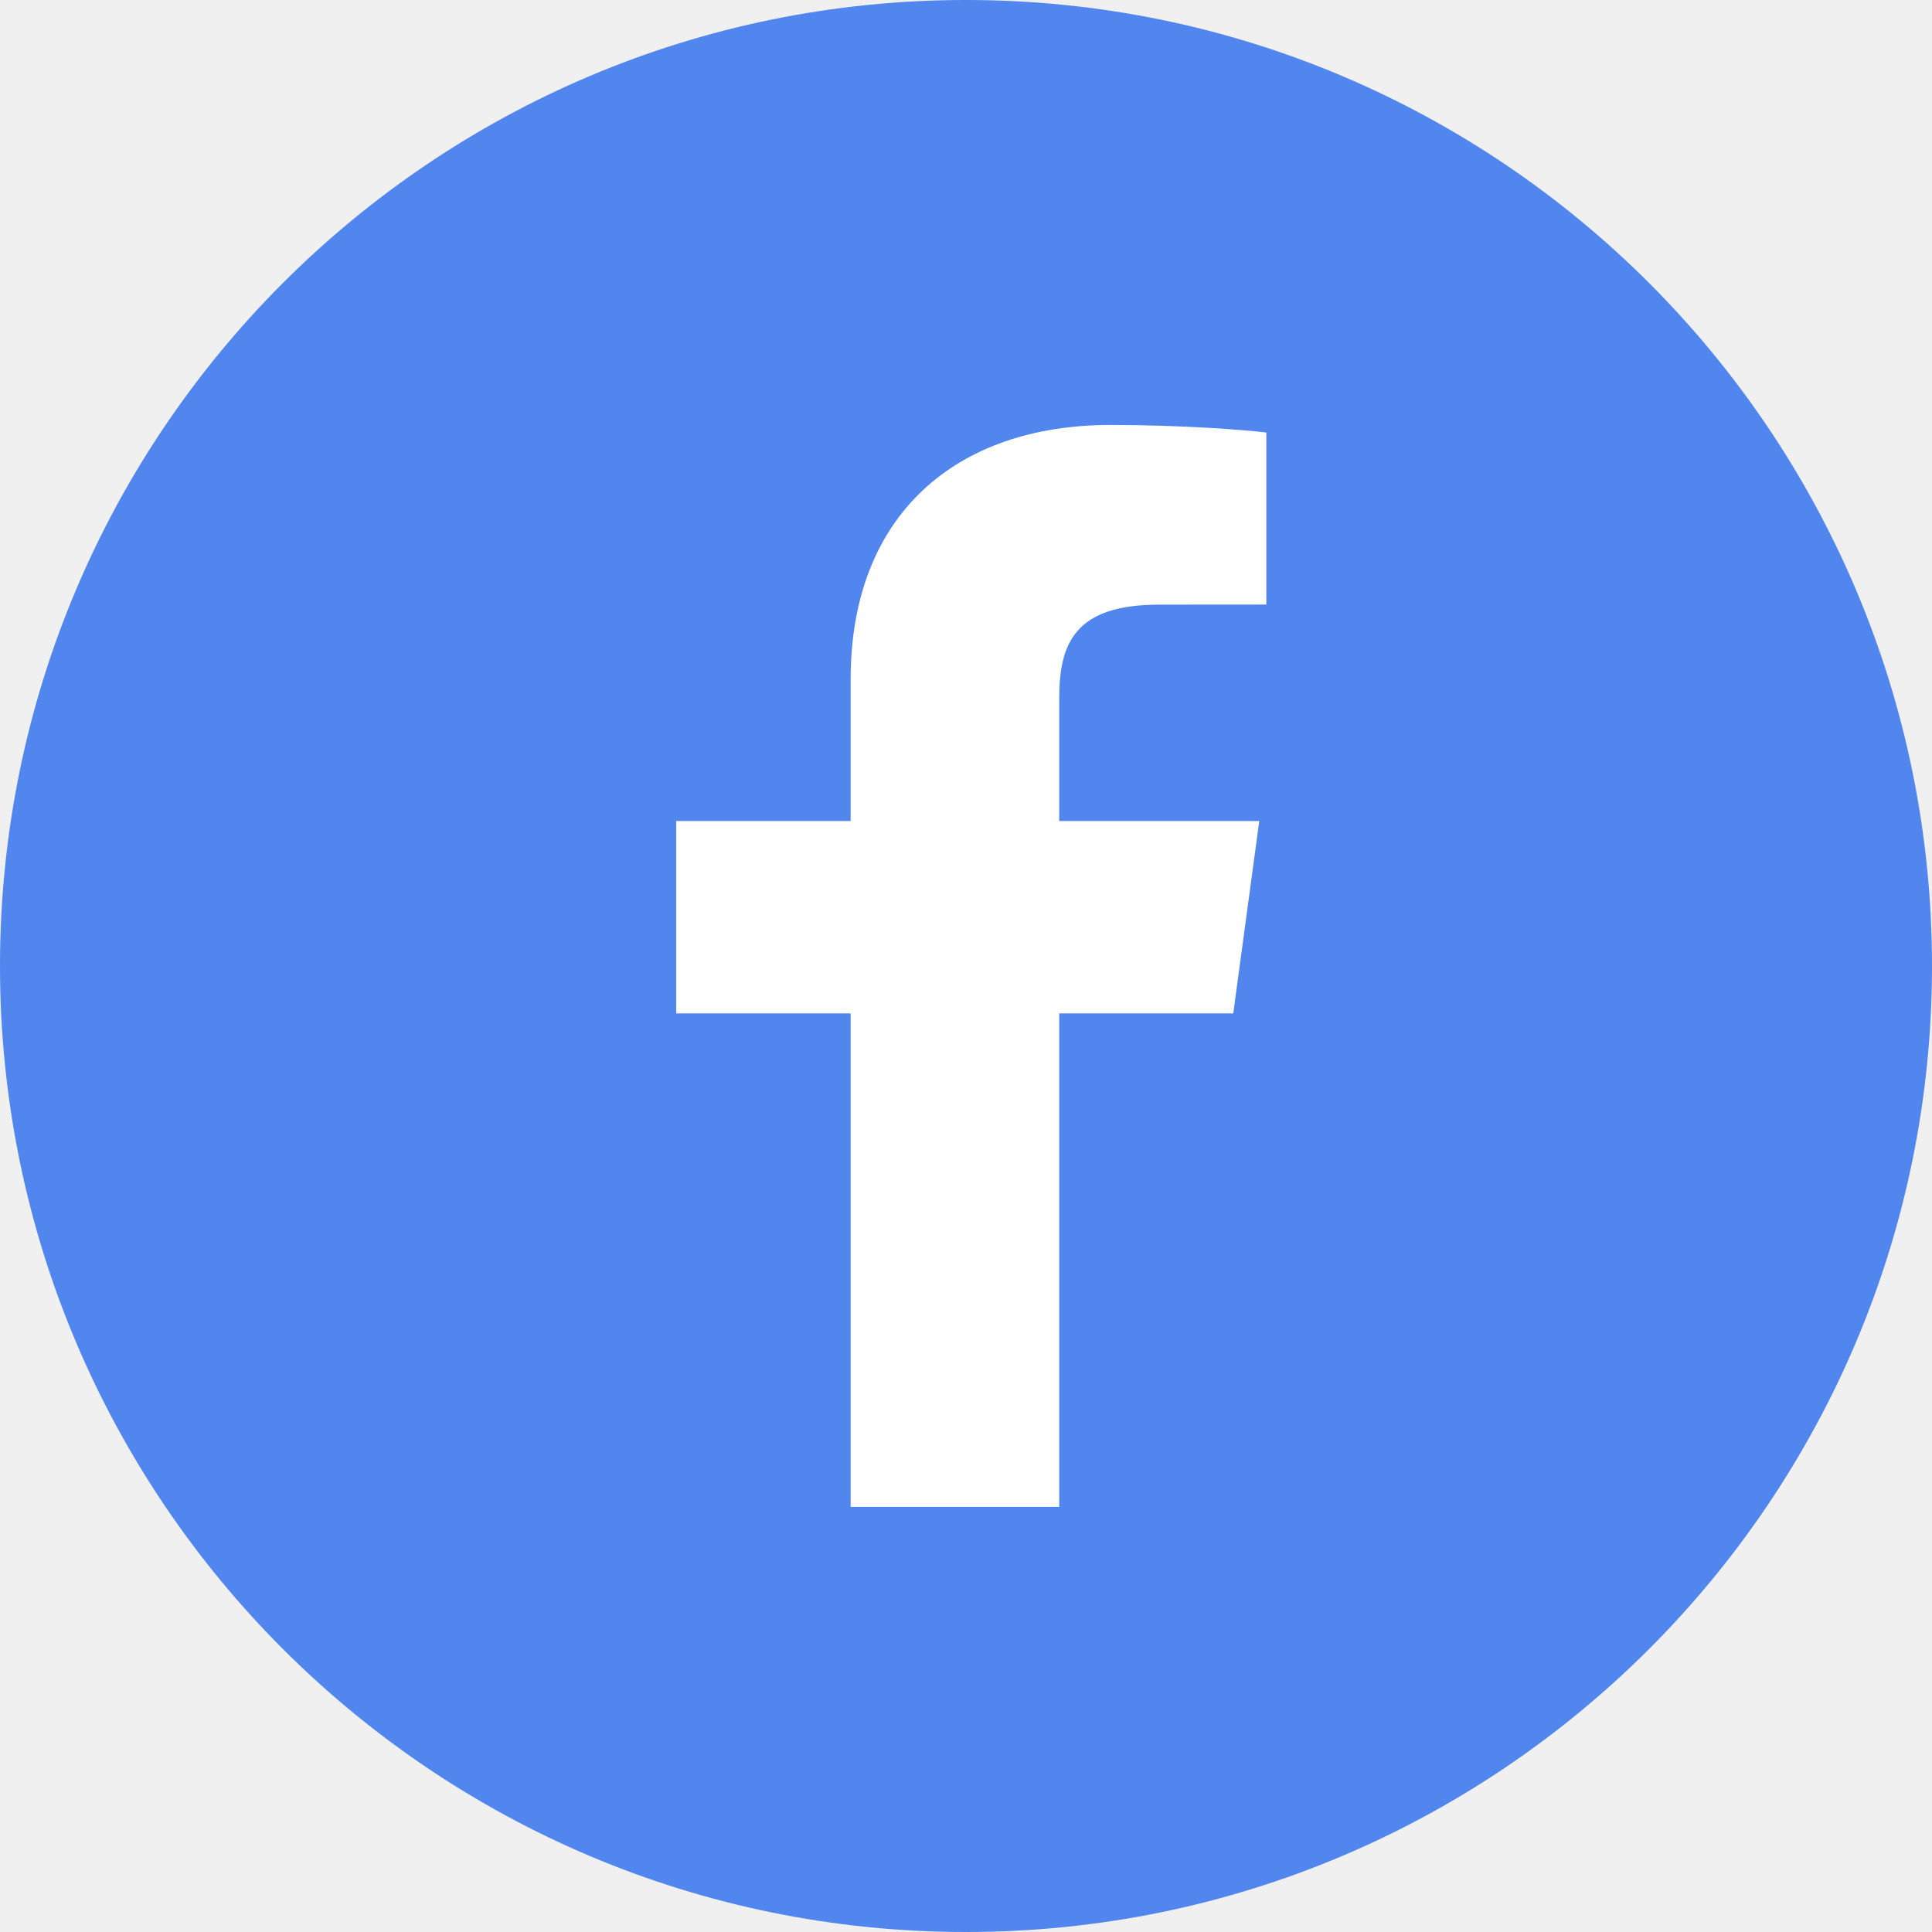
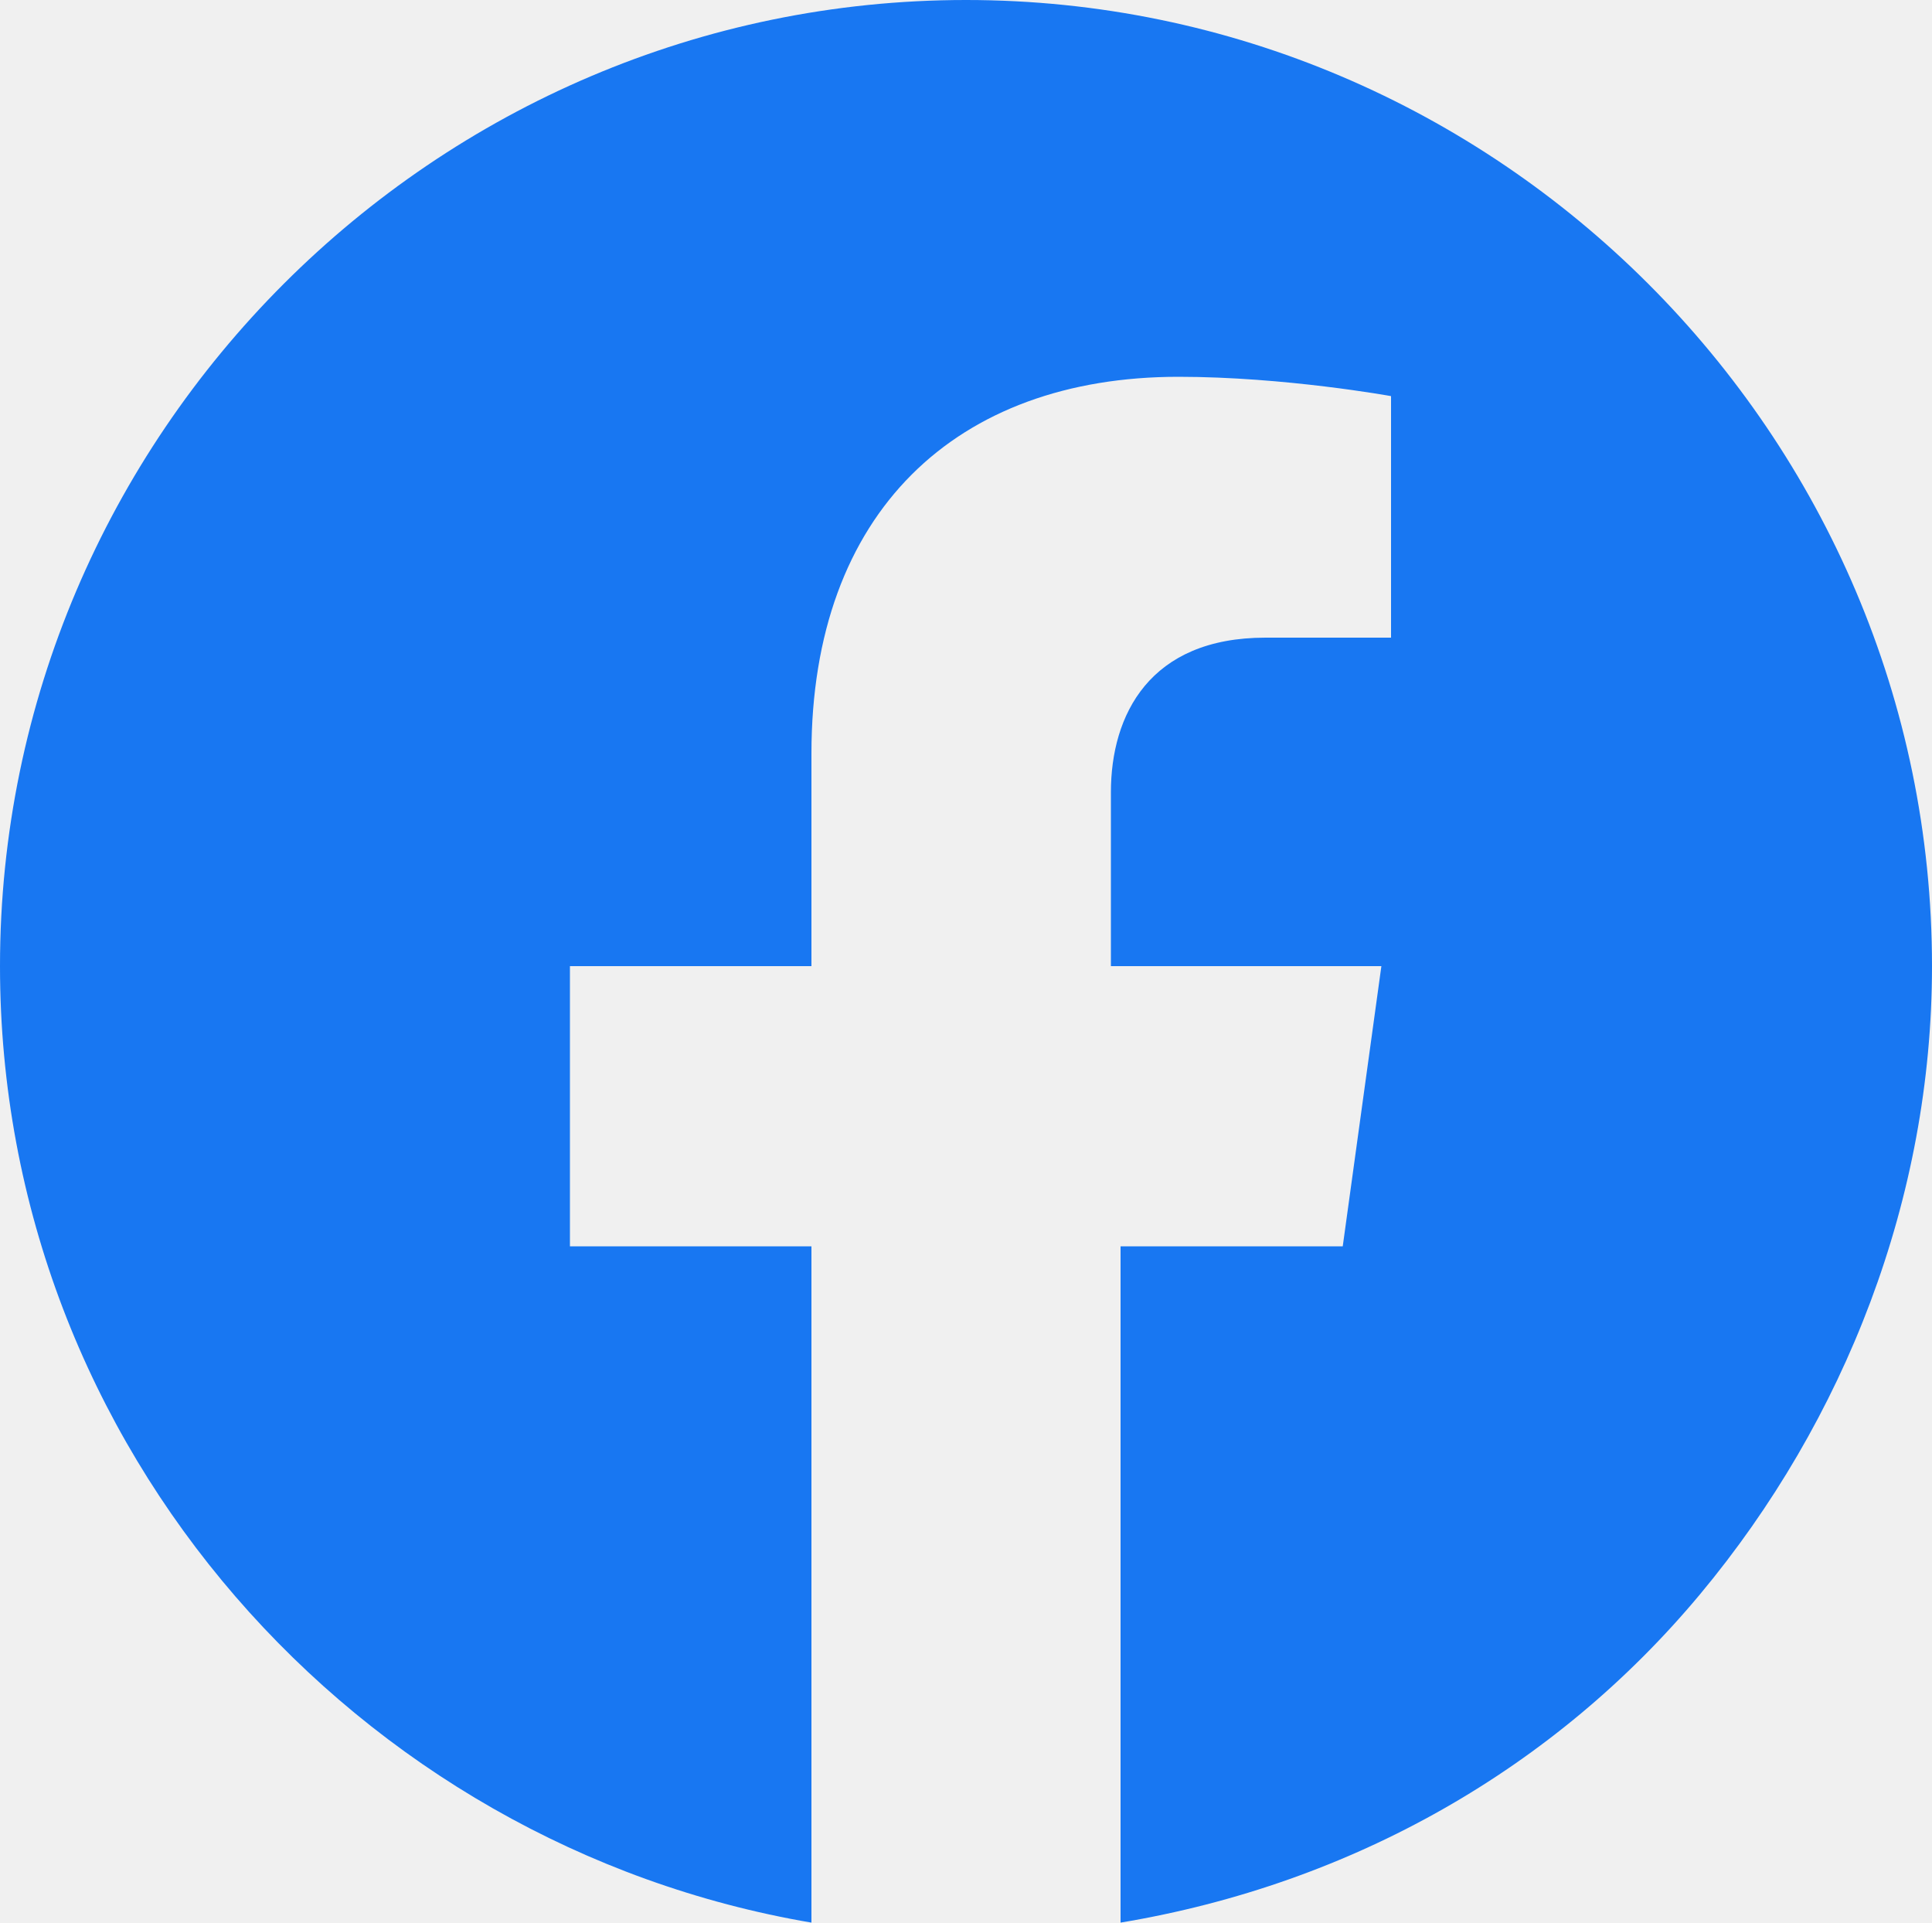
- <svg xmlns="http://www.w3.org/2000/svg" width="24" height="24" viewBox="0 0 24 24" fill="none">
-   <path d="M0 12C0 18.627 5.373 24 12 24C18.627 24 24 18.627 24 12C24 5.373 18.627 0 12 0C5.373 0 0 5.373 0 12Z" fill="#5186EE" />
-   <path d="M13.158 18.719V12.589H15.32L15.643 10.199H13.158V8.674C13.158 7.982 13.36 7.511 14.402 7.511L15.731 7.51V5.373C15.501 5.344 14.712 5.279 13.794 5.279C11.879 5.279 10.567 6.393 10.567 8.437V10.199H8.4V12.589H10.567V18.719H13.158Z" fill="white" />
+ <svg xmlns="http://www.w3.org/2000/svg" version="1.1" viewBox="0 0 20 19.9">
+   <path fill="#1877F2" d="M10,0C4.5,0,0,4.5,0,10c0,5,3.7,9.1,8.4,9.9v-7H5.9V10h2.5V7.8c0-2.5,1.5-3.9,3.8-3.9c1.1,0,2.2,0.2,2.2,0.2v2.5h-1.3c-1.2,0-1.6,0.8-1.6,1.6V10h2.8l-0.4,2.9h-2.3v7c2.4-0.4,4.5-1.6,6-3.4c1.5-1.8,2.4-4.1,2.4-6.5C20,4.5,15.5,0,10,0z" />
</svg>
